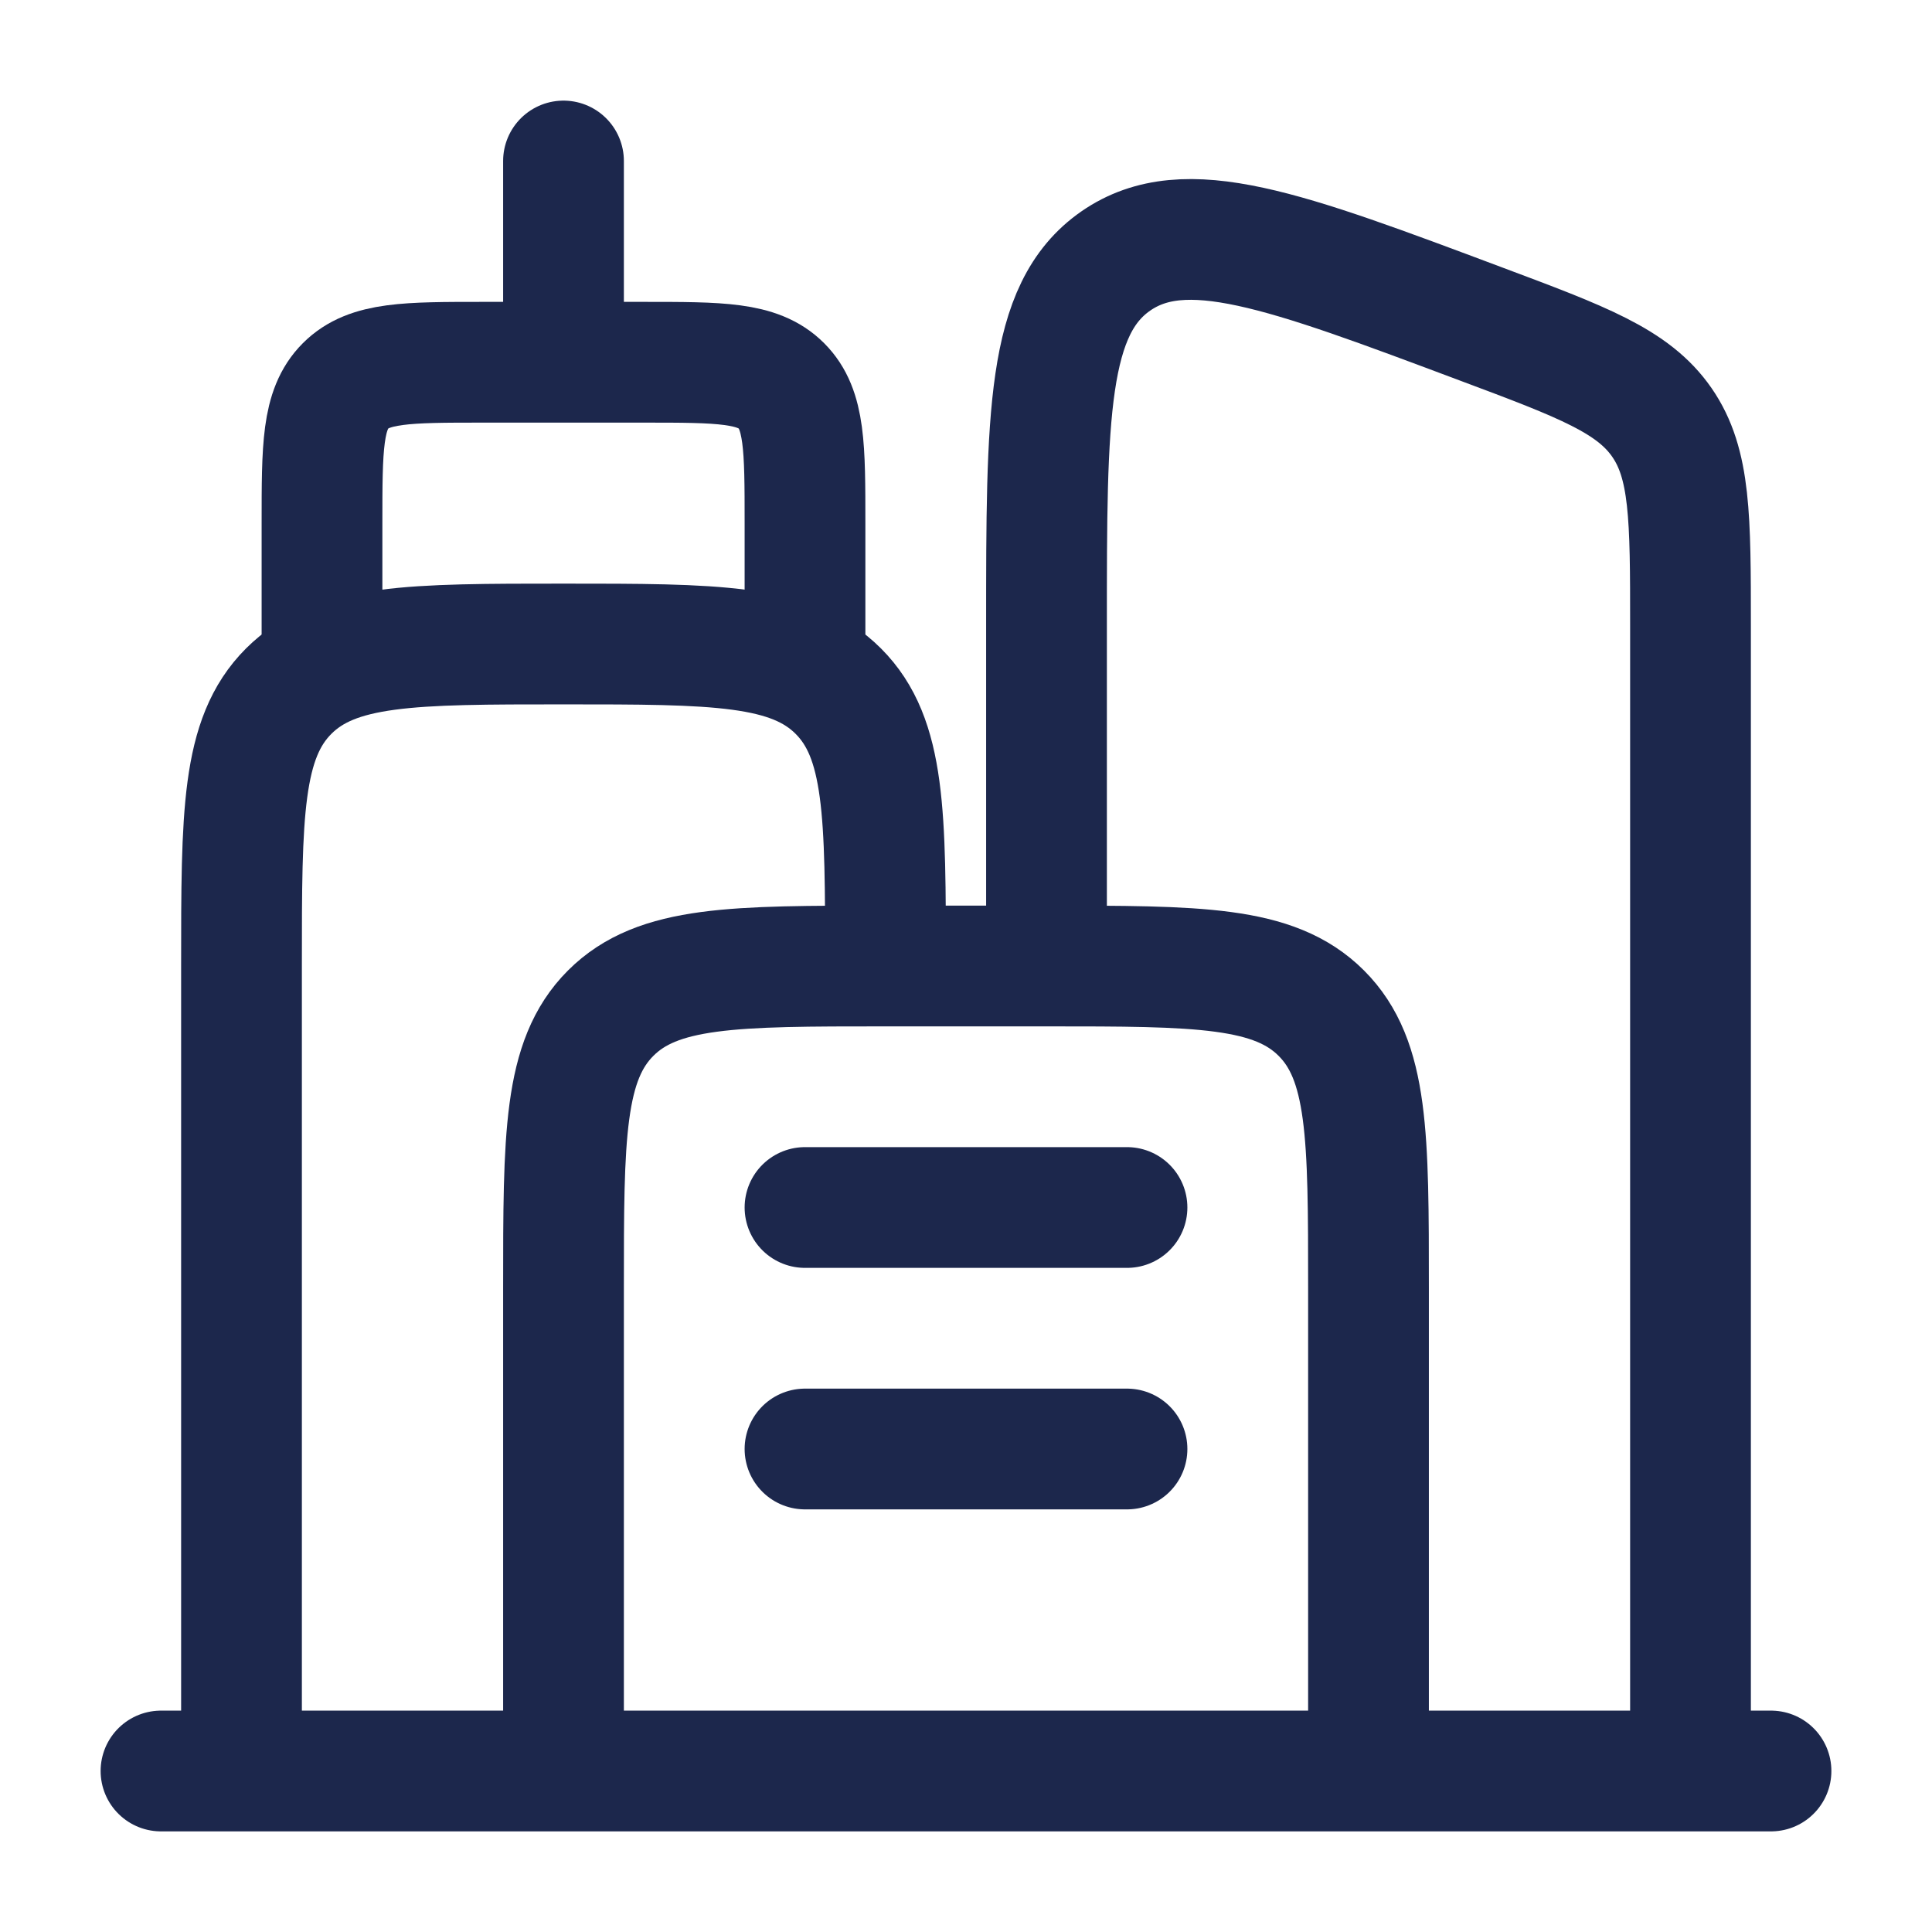
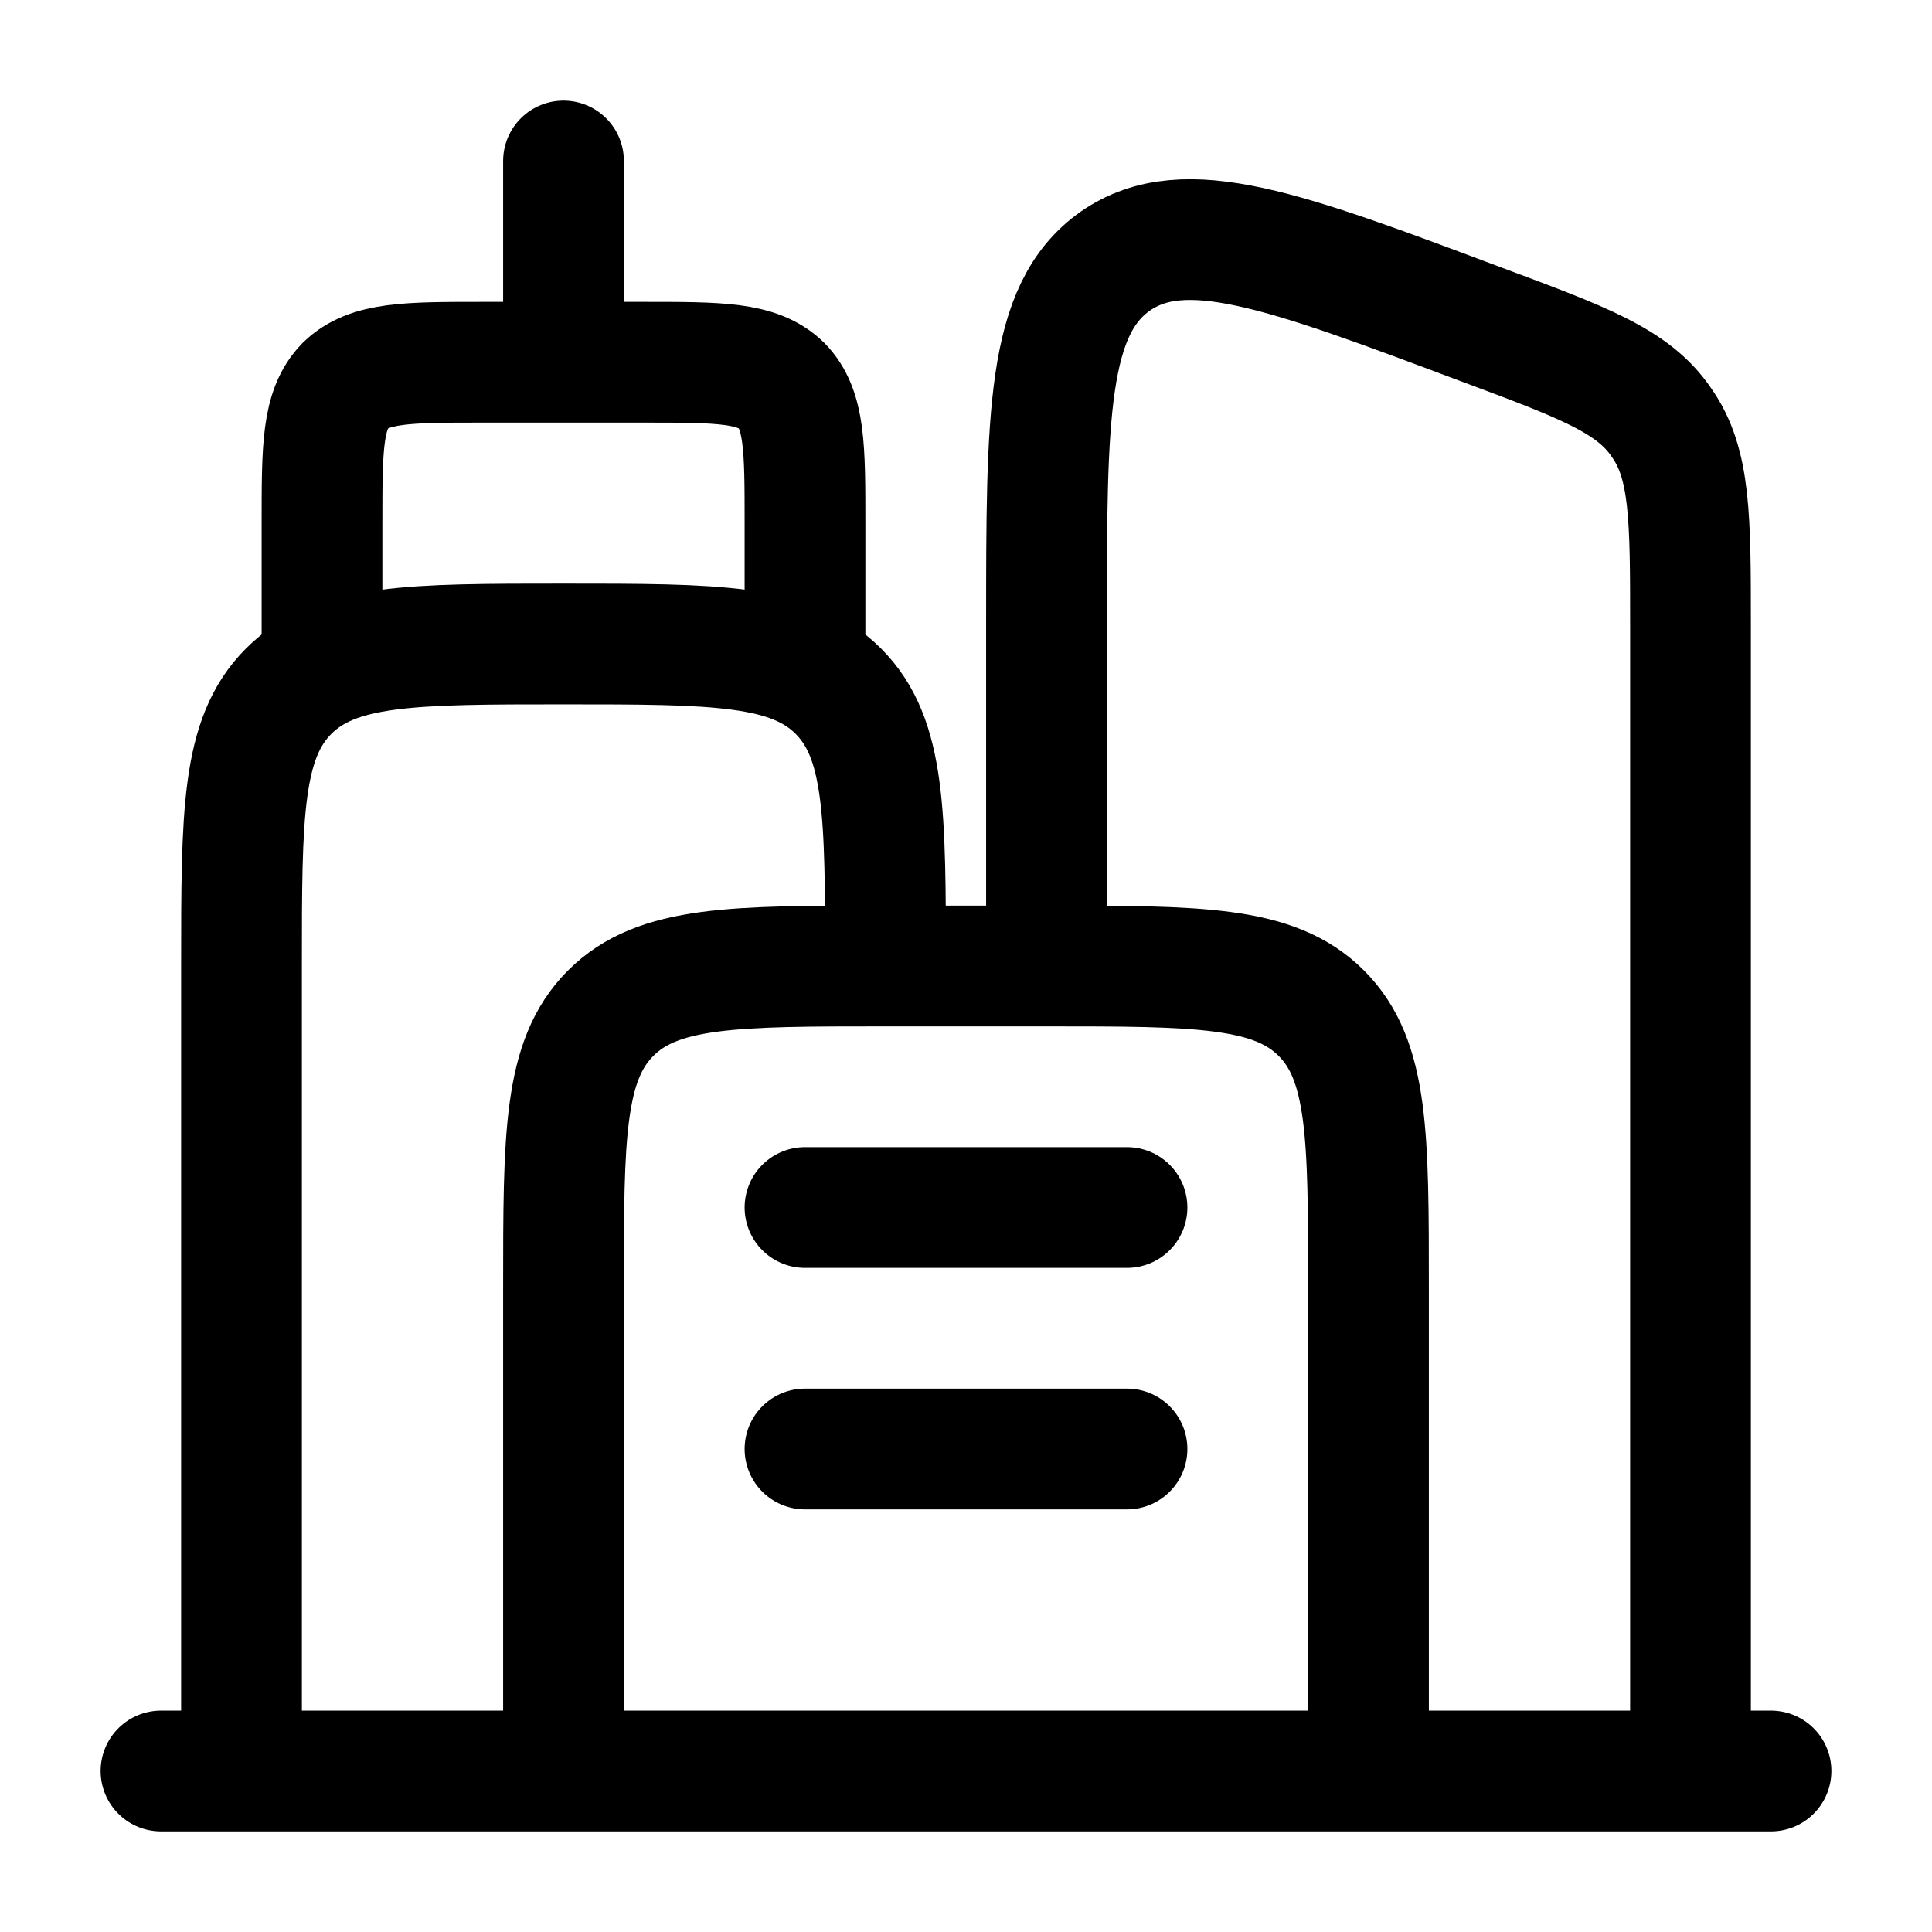
- <svg xmlns="http://www.w3.org/2000/svg" width="800px" height="800px" viewBox="0 0 24 24" fill="none">
-   <path d="M3 22V12C3 10.114 3 9.172 3.586 8.586C4.172 8 5.114 8 7 8C8.886 8 9.828 8 10.414 8.586C11 9.172 11 10.114 11 12" stroke="#1C274C" stroke-width="1.5" />
-   <path d="M17 22V16C17 14.114 17 13.172 16.414 12.586C15.828 12 14.886 12 13 12H11C9.114 12 8.172 12 7.586 12.586C7 13.172 7 14.114 7 16V22" stroke="#1C274C" stroke-width="1.5" />
-   <path d="M21 22V7.772C21 6.431 21 5.761 20.644 5.247C20.288 4.733 19.66 4.497 18.404 4.027C15.949 3.106 14.722 2.646 13.861 3.242C13 3.839 13 5.15 13 7.772V12" stroke="#1C274C" stroke-width="1.5" />
-   <path d="M4 8V6.5C4 5.557 4 5.086 4.293 4.793C4.586 4.5 5.057 4.5 6 4.5H8C8.943 4.5 9.414 4.5 9.707 4.793C10 5.086 10 5.557 10 6.5V8" stroke="#1C274C" stroke-width="1.5" stroke-linecap="round" />
-   <path d="M7 4V2" stroke="#1C274C" stroke-width="1.5" stroke-linecap="round" />
-   <path d="M22 22L2 22" stroke="#1C274C" stroke-width="1.5" stroke-linecap="round" />
-   <path d="M10 15H14" stroke="#1C274C" stroke-width="1.5" stroke-linecap="round" />
-   <path d="M10 18H14" stroke="#1C274C" stroke-width="1.5" stroke-linecap="round" />
+ <svg xmlns="http://www.w3.org/2000/svg" viewBox="0 0 24 24" fill="none">
+   <path d="M3 22V12C3 10.114 3 9.172 3.586 8.586C4.172 8 5.114 8 7 8C8.886 8 9.828 8 10.414 8.586C11 9.172 11 10.114 11 12" stroke="currentColor" stroke-width="1.5" />
+   <path d="M17 22V16C17 14.114 17 13.172 16.414 12.586C15.828 12 14.886 12 13 12H11C9.114 12 8.172 12 7.586 12.586C7 13.172 7 14.114 7 16V22" stroke="currentColor" stroke-width="1.5" />
+   <path d="M21 22V7.77C21 6.43 21 5.76 20.64 5.25C20.29 4.73 19.66 4.5 18.4 4.03C15.95 3.11 14.72 2.65 13.86 3.24C13 3.84 13 5.15 13 7.77V12" stroke="currentColor" stroke-width="1.5" />
+   <path d="M4 8V6.5C4 5.56 4 5.09 4.29 4.79C4.59 4.5 5.06 4.5 6 4.5H8C8.94 4.5 9.41 4.5 9.71 4.79C10 5.09 10 5.56 10 6.5V8" stroke="currentColor" stroke-width="1.5" stroke-linecap="round" />
+   <path d="M7 4V2" stroke="currentColor" stroke-width="1.5" stroke-linecap="round" />
+   <path d="M22 22H2" stroke="currentColor" stroke-width="1.5" stroke-linecap="round" />
+   <path d="M10 15H14M10 18H14" stroke="currentColor" stroke-width="1.5" stroke-linecap="round" />
</svg>
